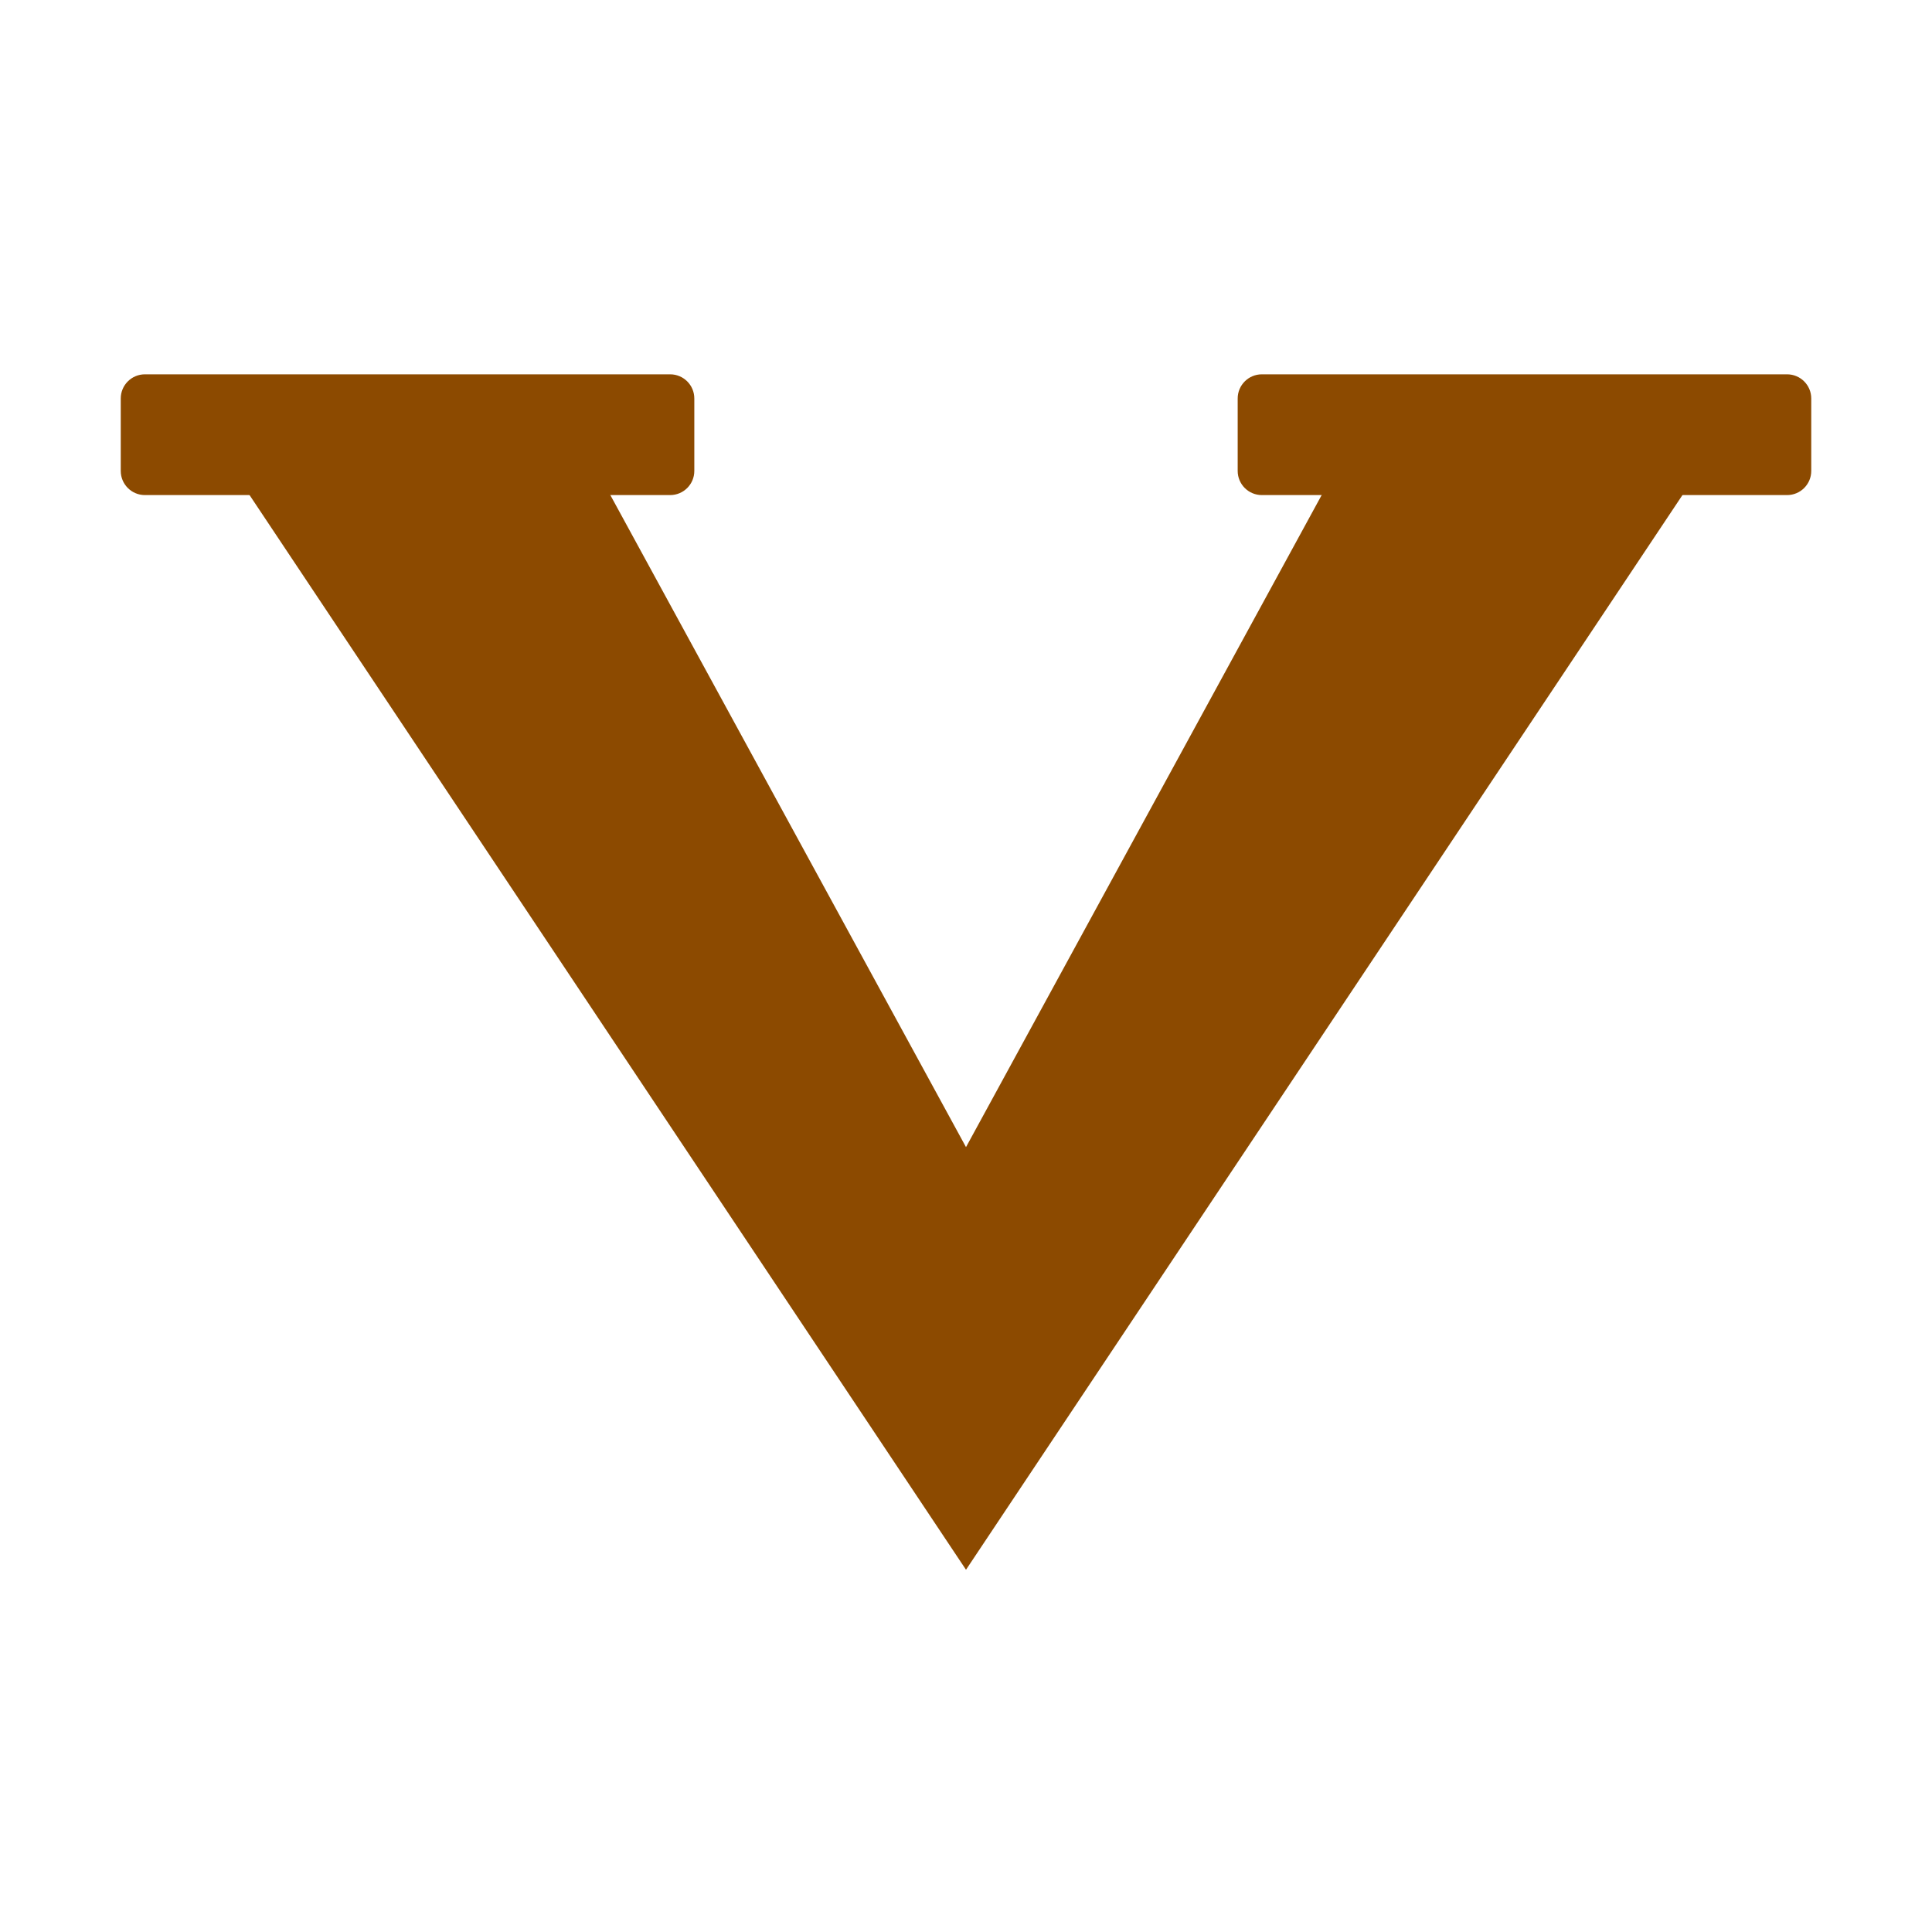
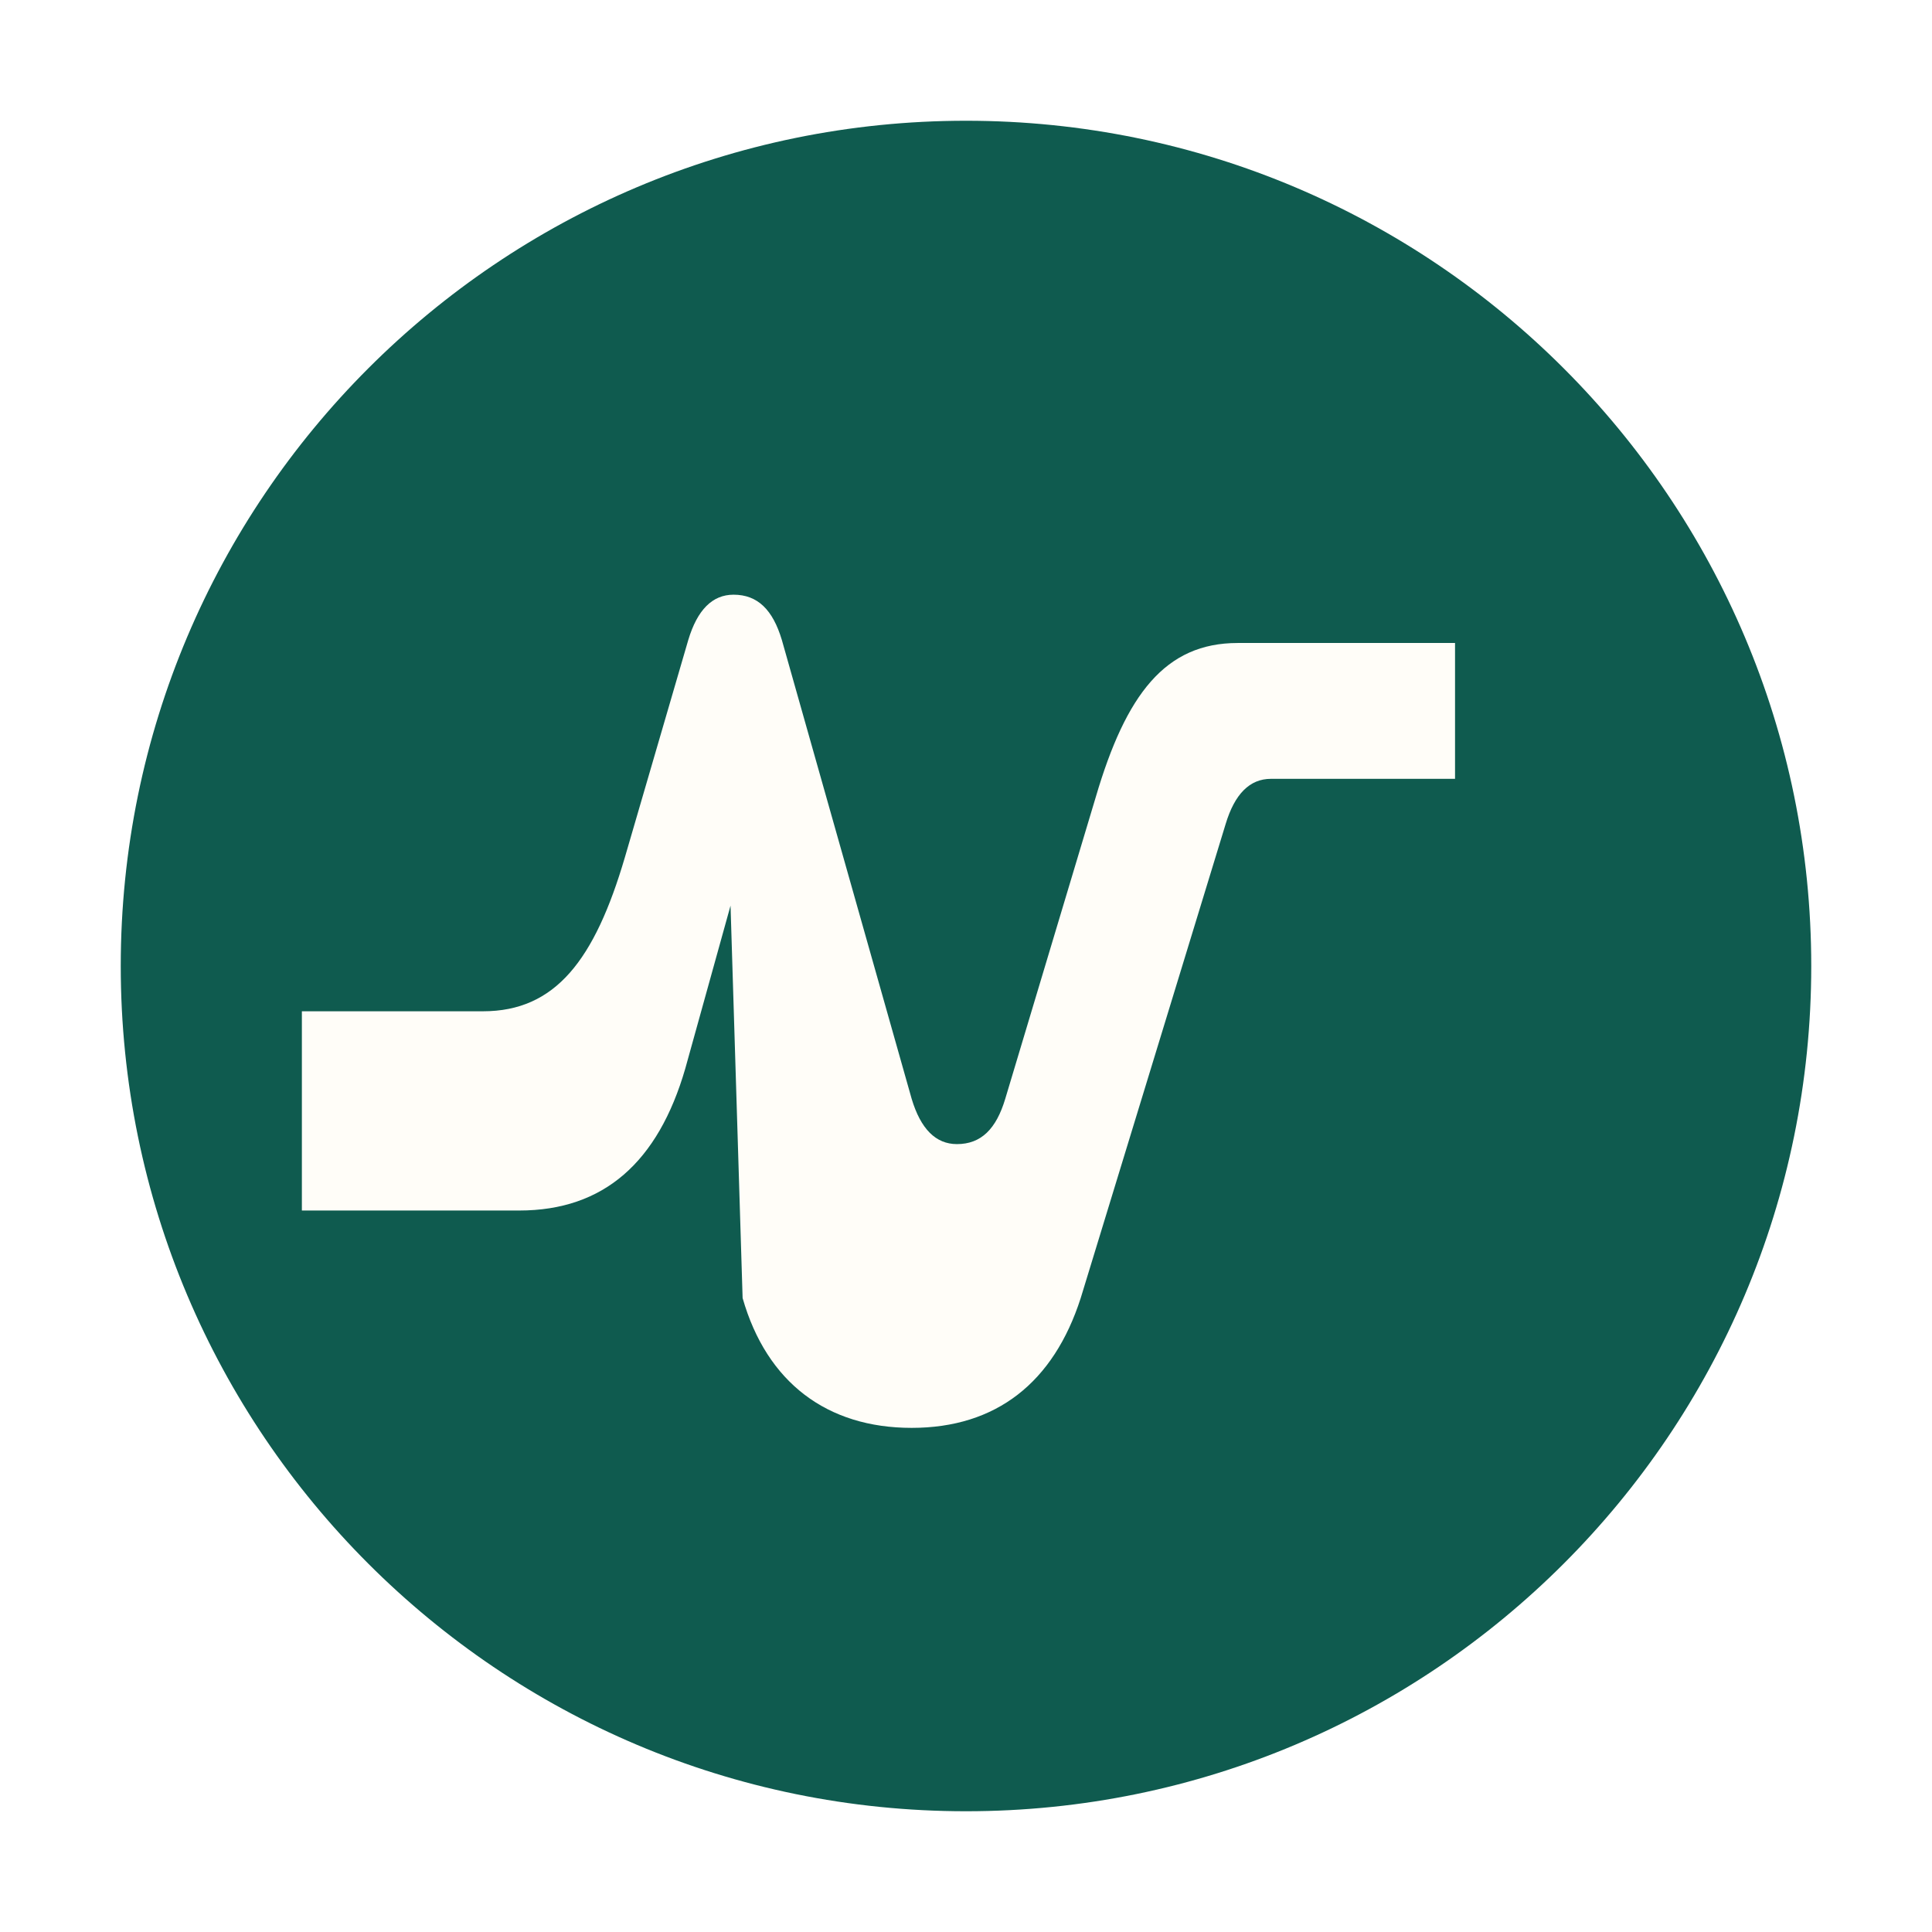
- <svg xmlns="http://www.w3.org/2000/svg" viewBox="0 0 32 32">
-   <path d="M4 8 L16 26 L28 8 L22 8 L16 19 L10 8 Z" fill="#8c4a00" />
-   <rect x="2" y="6.2" width="9.5" height="2" rx="0.4" fill="#8c4a00" />
-   <rect x="20.5" y="6.2" width="9.5" height="2" rx="0.4" fill="#8c4a00" />
+ <svg xmlns="http://www.w3.org/2000/svg" viewBox="0 0 64 64" role="img" aria-label="Verisight">
+   <circle cx="32" cy="32" r="28" fill="#0f5b4f" />
+   <path d="M16 33.5c2.4 0 3.7-1.7 4.7-5.1l2.1-7.2c.3-1 .8-1.5 1.5-1.5.8 0 1.3.5 1.6 1.5l4.3 15.2c.3 1 .8 1.5 1.5 1.5.8 0 1.3-.5 1.6-1.5l3-10c1-3.4 2.3-5.1 4.7-5.1h7.2v4.5h-6.1c-.7 0-1.2.5-1.5 1.5l-4.8 15.7c-.9 2.8-2.8 4.3-5.6 4.3-2.8 0-4.8-1.5-5.6-4.3L24.2 30l-1.5 5.4c-.9 3.1-2.7 4.7-5.5 4.7H10v-6.6h6Z" fill="#fffdf8" />
</svg>
